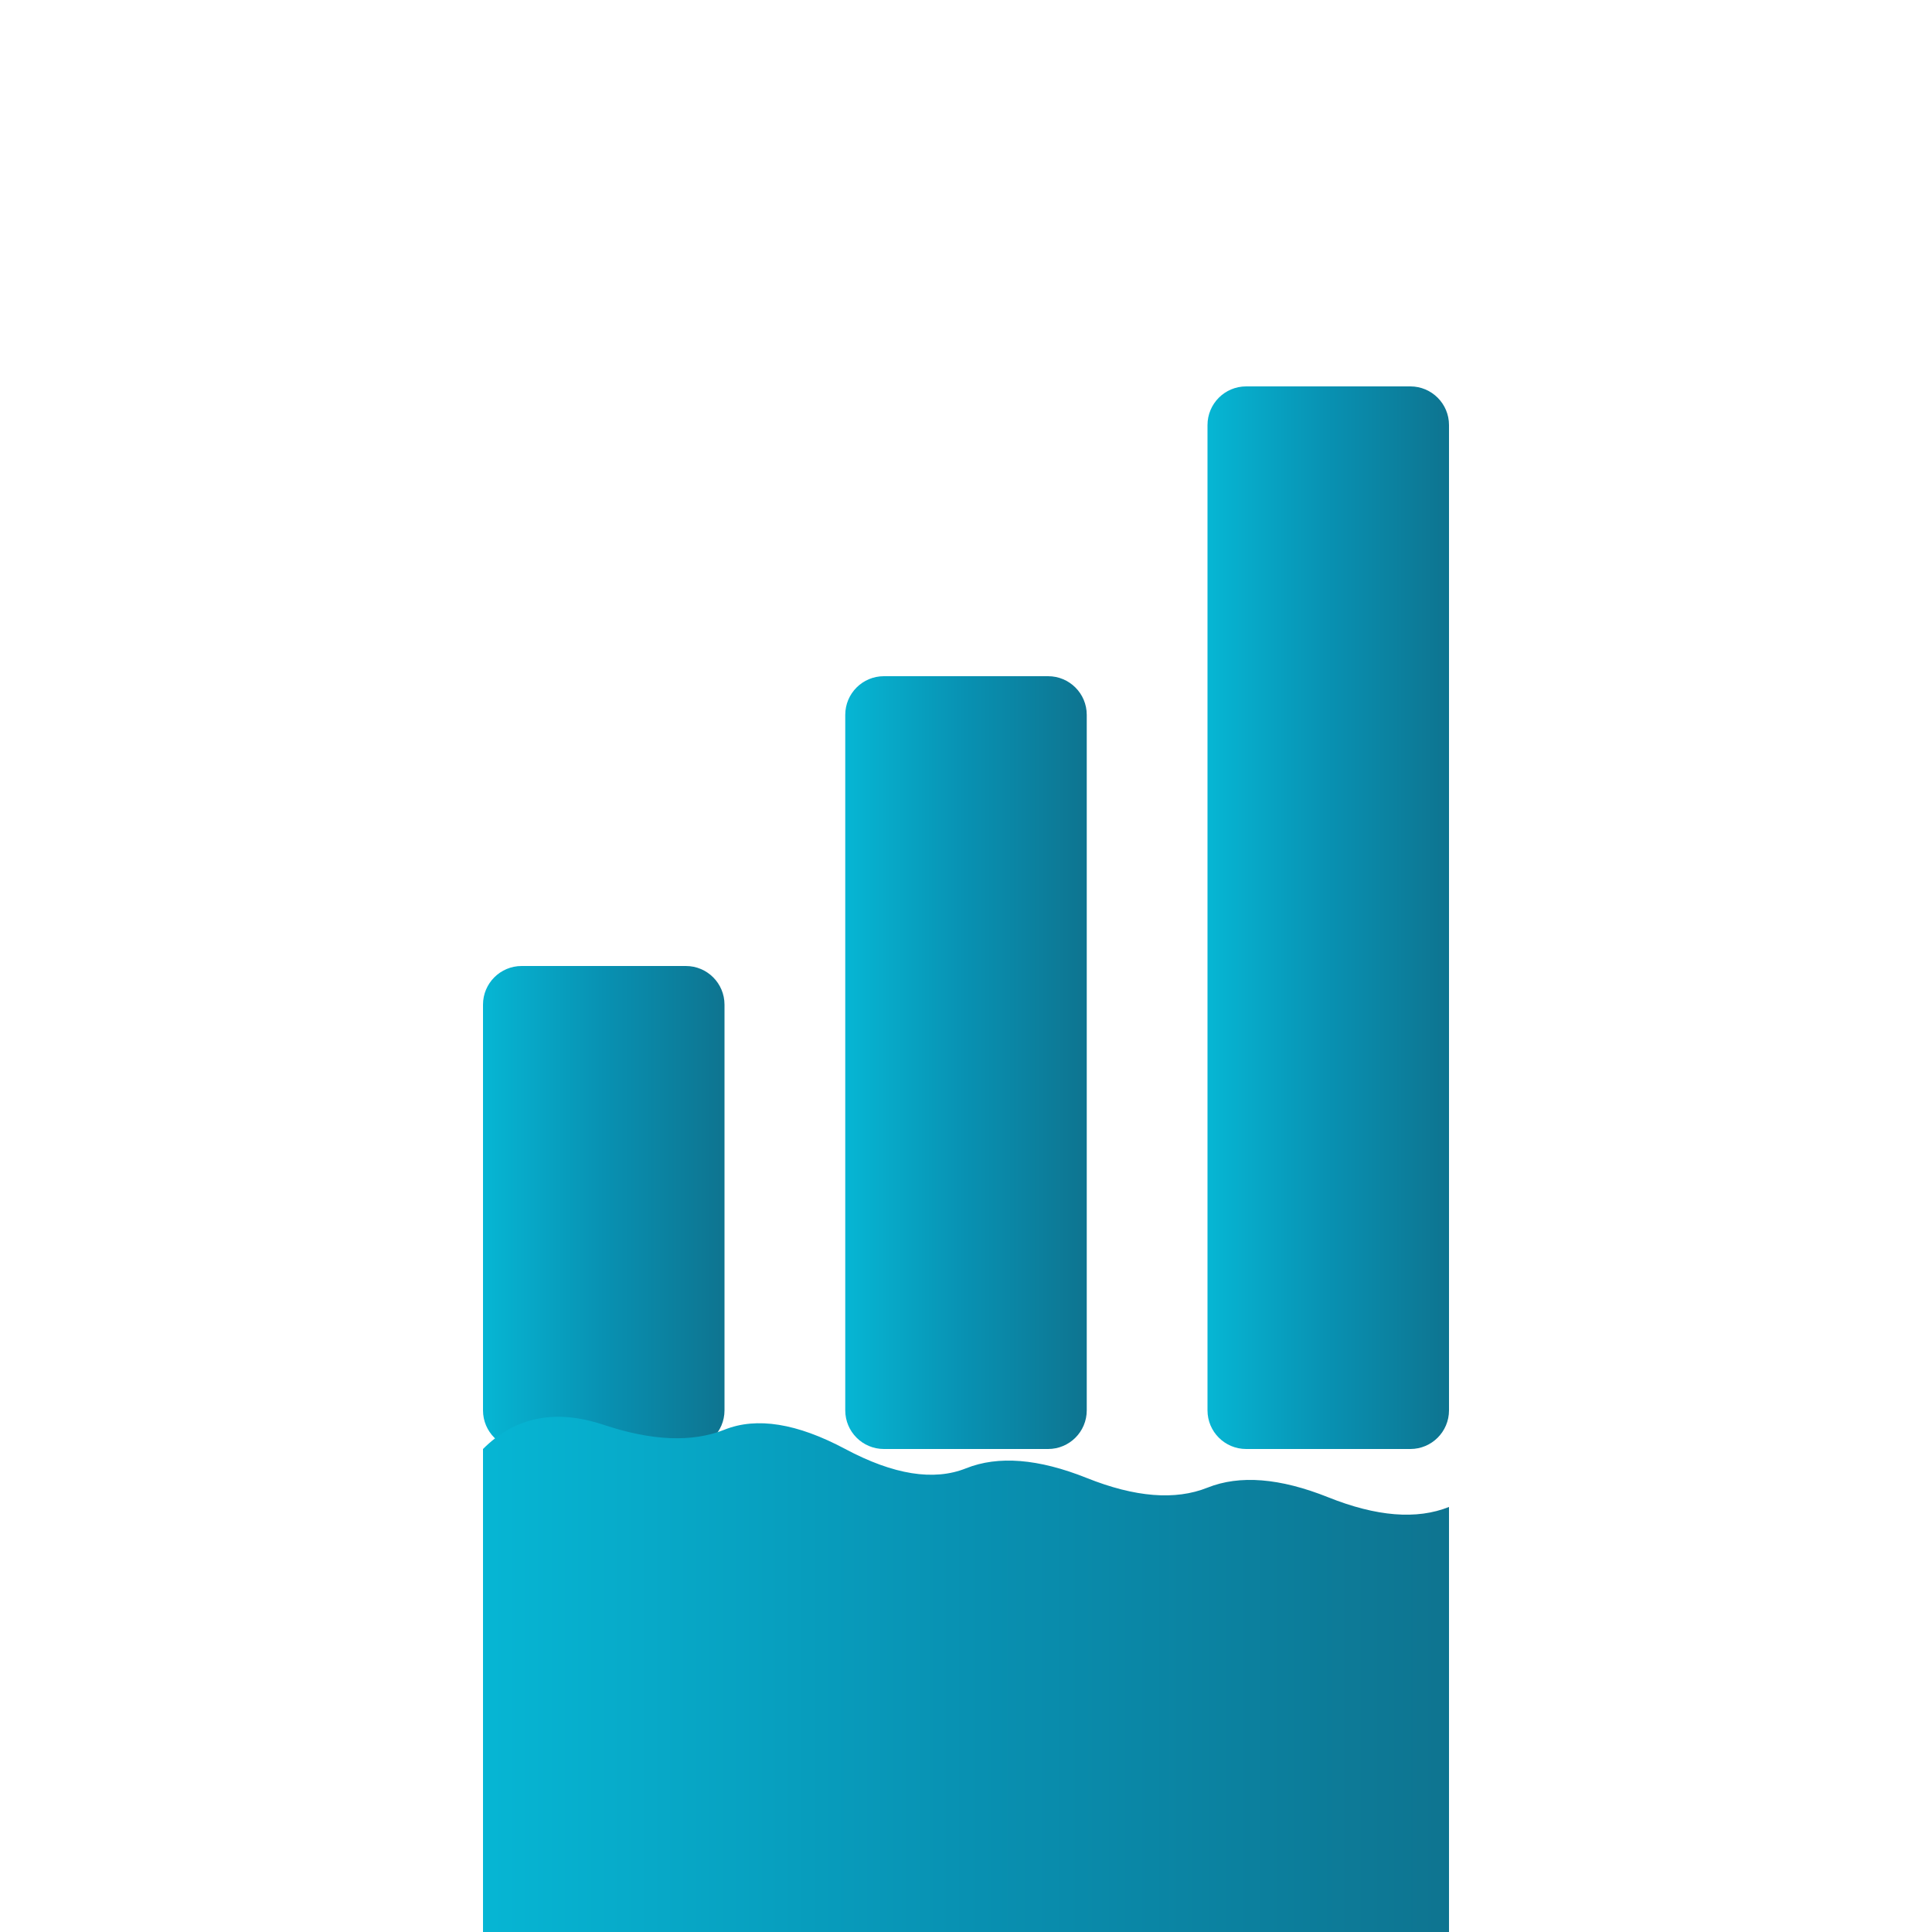
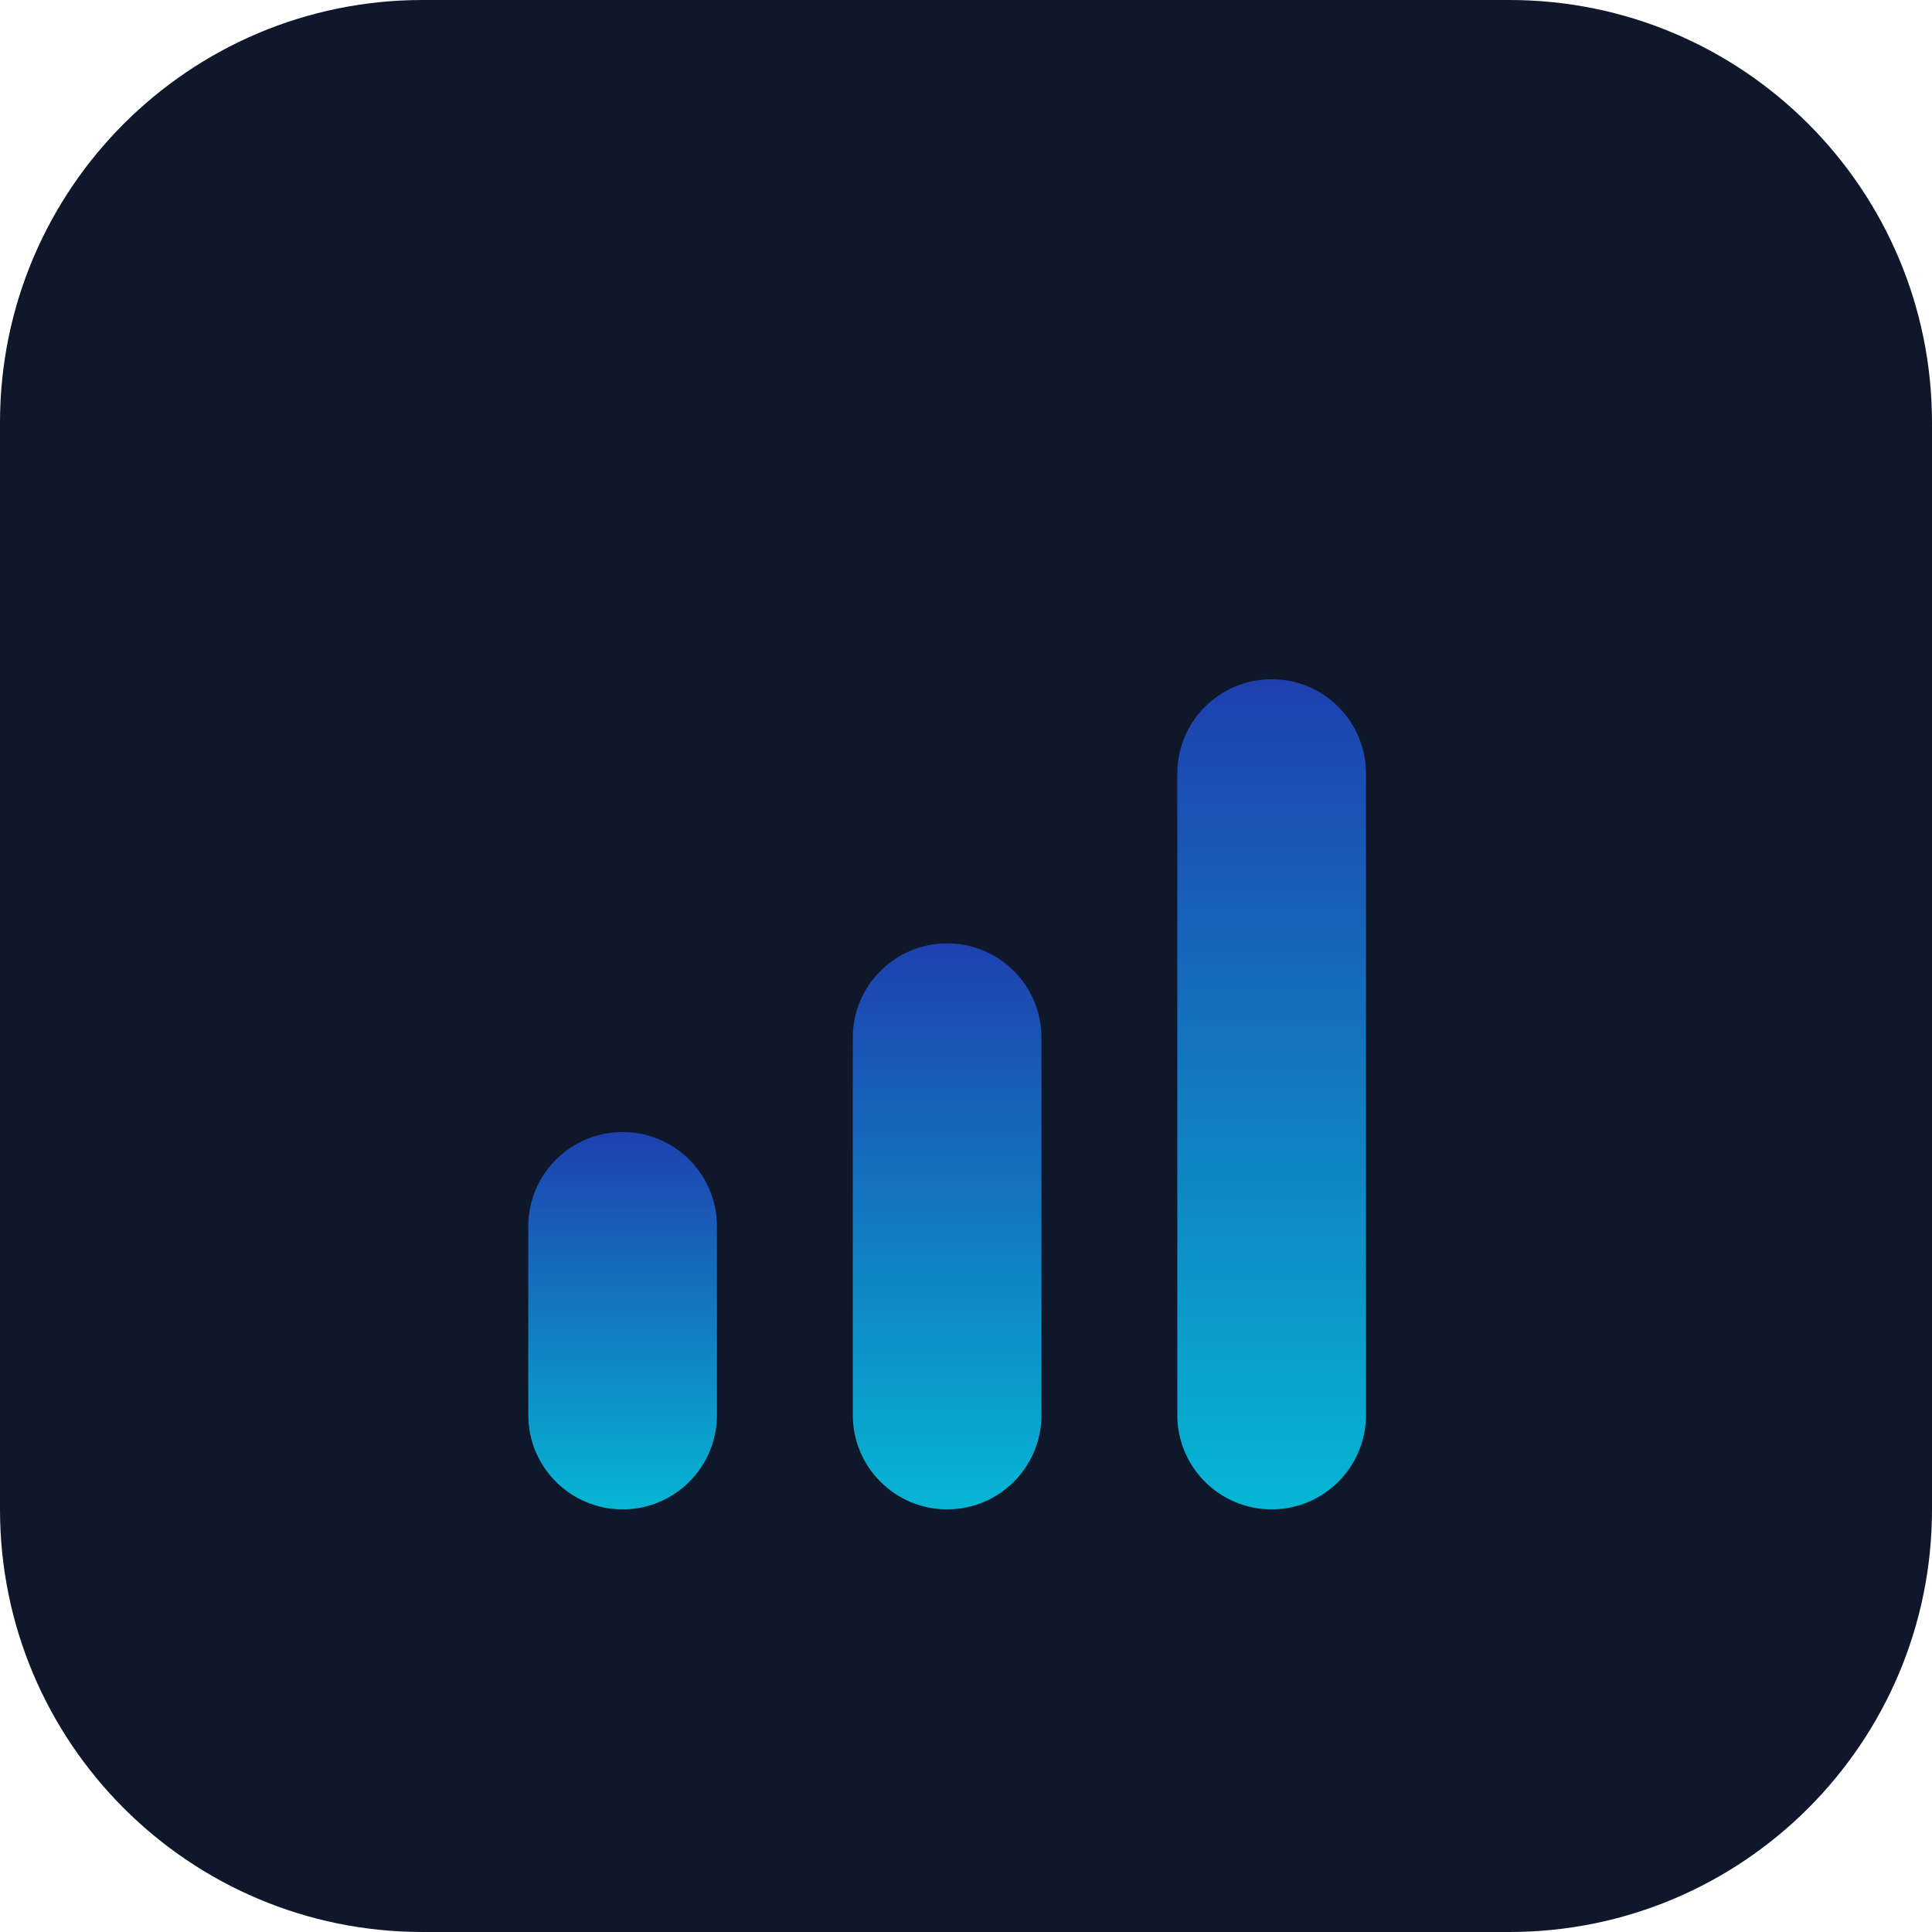
- <svg xmlns="http://www.w3.org/2000/svg" viewBox="0 0 200 200" width="200" height="200">
+ <svg xmlns="http://www.w3.org/2000/svg" width="512" height="512" viewBox="0 0 512 512" fill="none">
+   <rect width="512" height="512" rx="112" fill="#0F172A" />
+   <rect x="140" y="300" width="50" height="100" rx="25" fill="url(#gradient)" />
+   <rect x="226" y="250" width="50" height="150" rx="25" fill="url(#gradient)" />
+   <rect x="312" y="180" width="50" height="220" rx="25" fill="url(#gradient)" />
  <defs>
-     <linearGradient id="stockwaveGradient" x1="0%" y1="0%" x2="100%" y2="0%">
-       <stop offset="0%" style="stop-color:#06b6d4;stop-opacity:1" />
-       <stop offset="50%" style="stop-color:#0891b2;stop-opacity:1" />
-       <stop offset="100%" style="stop-color:#0e7490;stop-opacity:1" />
+     <linearGradient id="gradient" x1="0%" y1="100%" x2="0%" y2="0%" gradientUnits="objectBoundingBox">
+       <stop offset="0%" stop-color="#06B6D4" />
+       <stop offset="100%" stop-color="#1E40AF" />
    </linearGradient>
  </defs>
-   <rect x="50" y="100" width="25" height="50" rx="4" fill="url(#stockwaveGradient)" />
-   <rect x="87.5" y="70" width="25" height="80" rx="4" fill="url(#stockwaveGradient)" />
-   <rect x="125" y="40" width="25" height="110" rx="4" fill="url(#stockwaveGradient)" />
-   <path d="M 50 150             Q 55 145, 62.5 147.5            Q 70 150, 75 148            Q 80 146, 87.5 150            Q 95 154, 100 152            Q 105 150, 112.5 153            Q 120 156, 125 154            Q 130 152, 137.5 155            Q 145 158, 150 156            L 150 200            L 50 200 Z" fill="url(#stockwaveGradient)" />
</svg>
